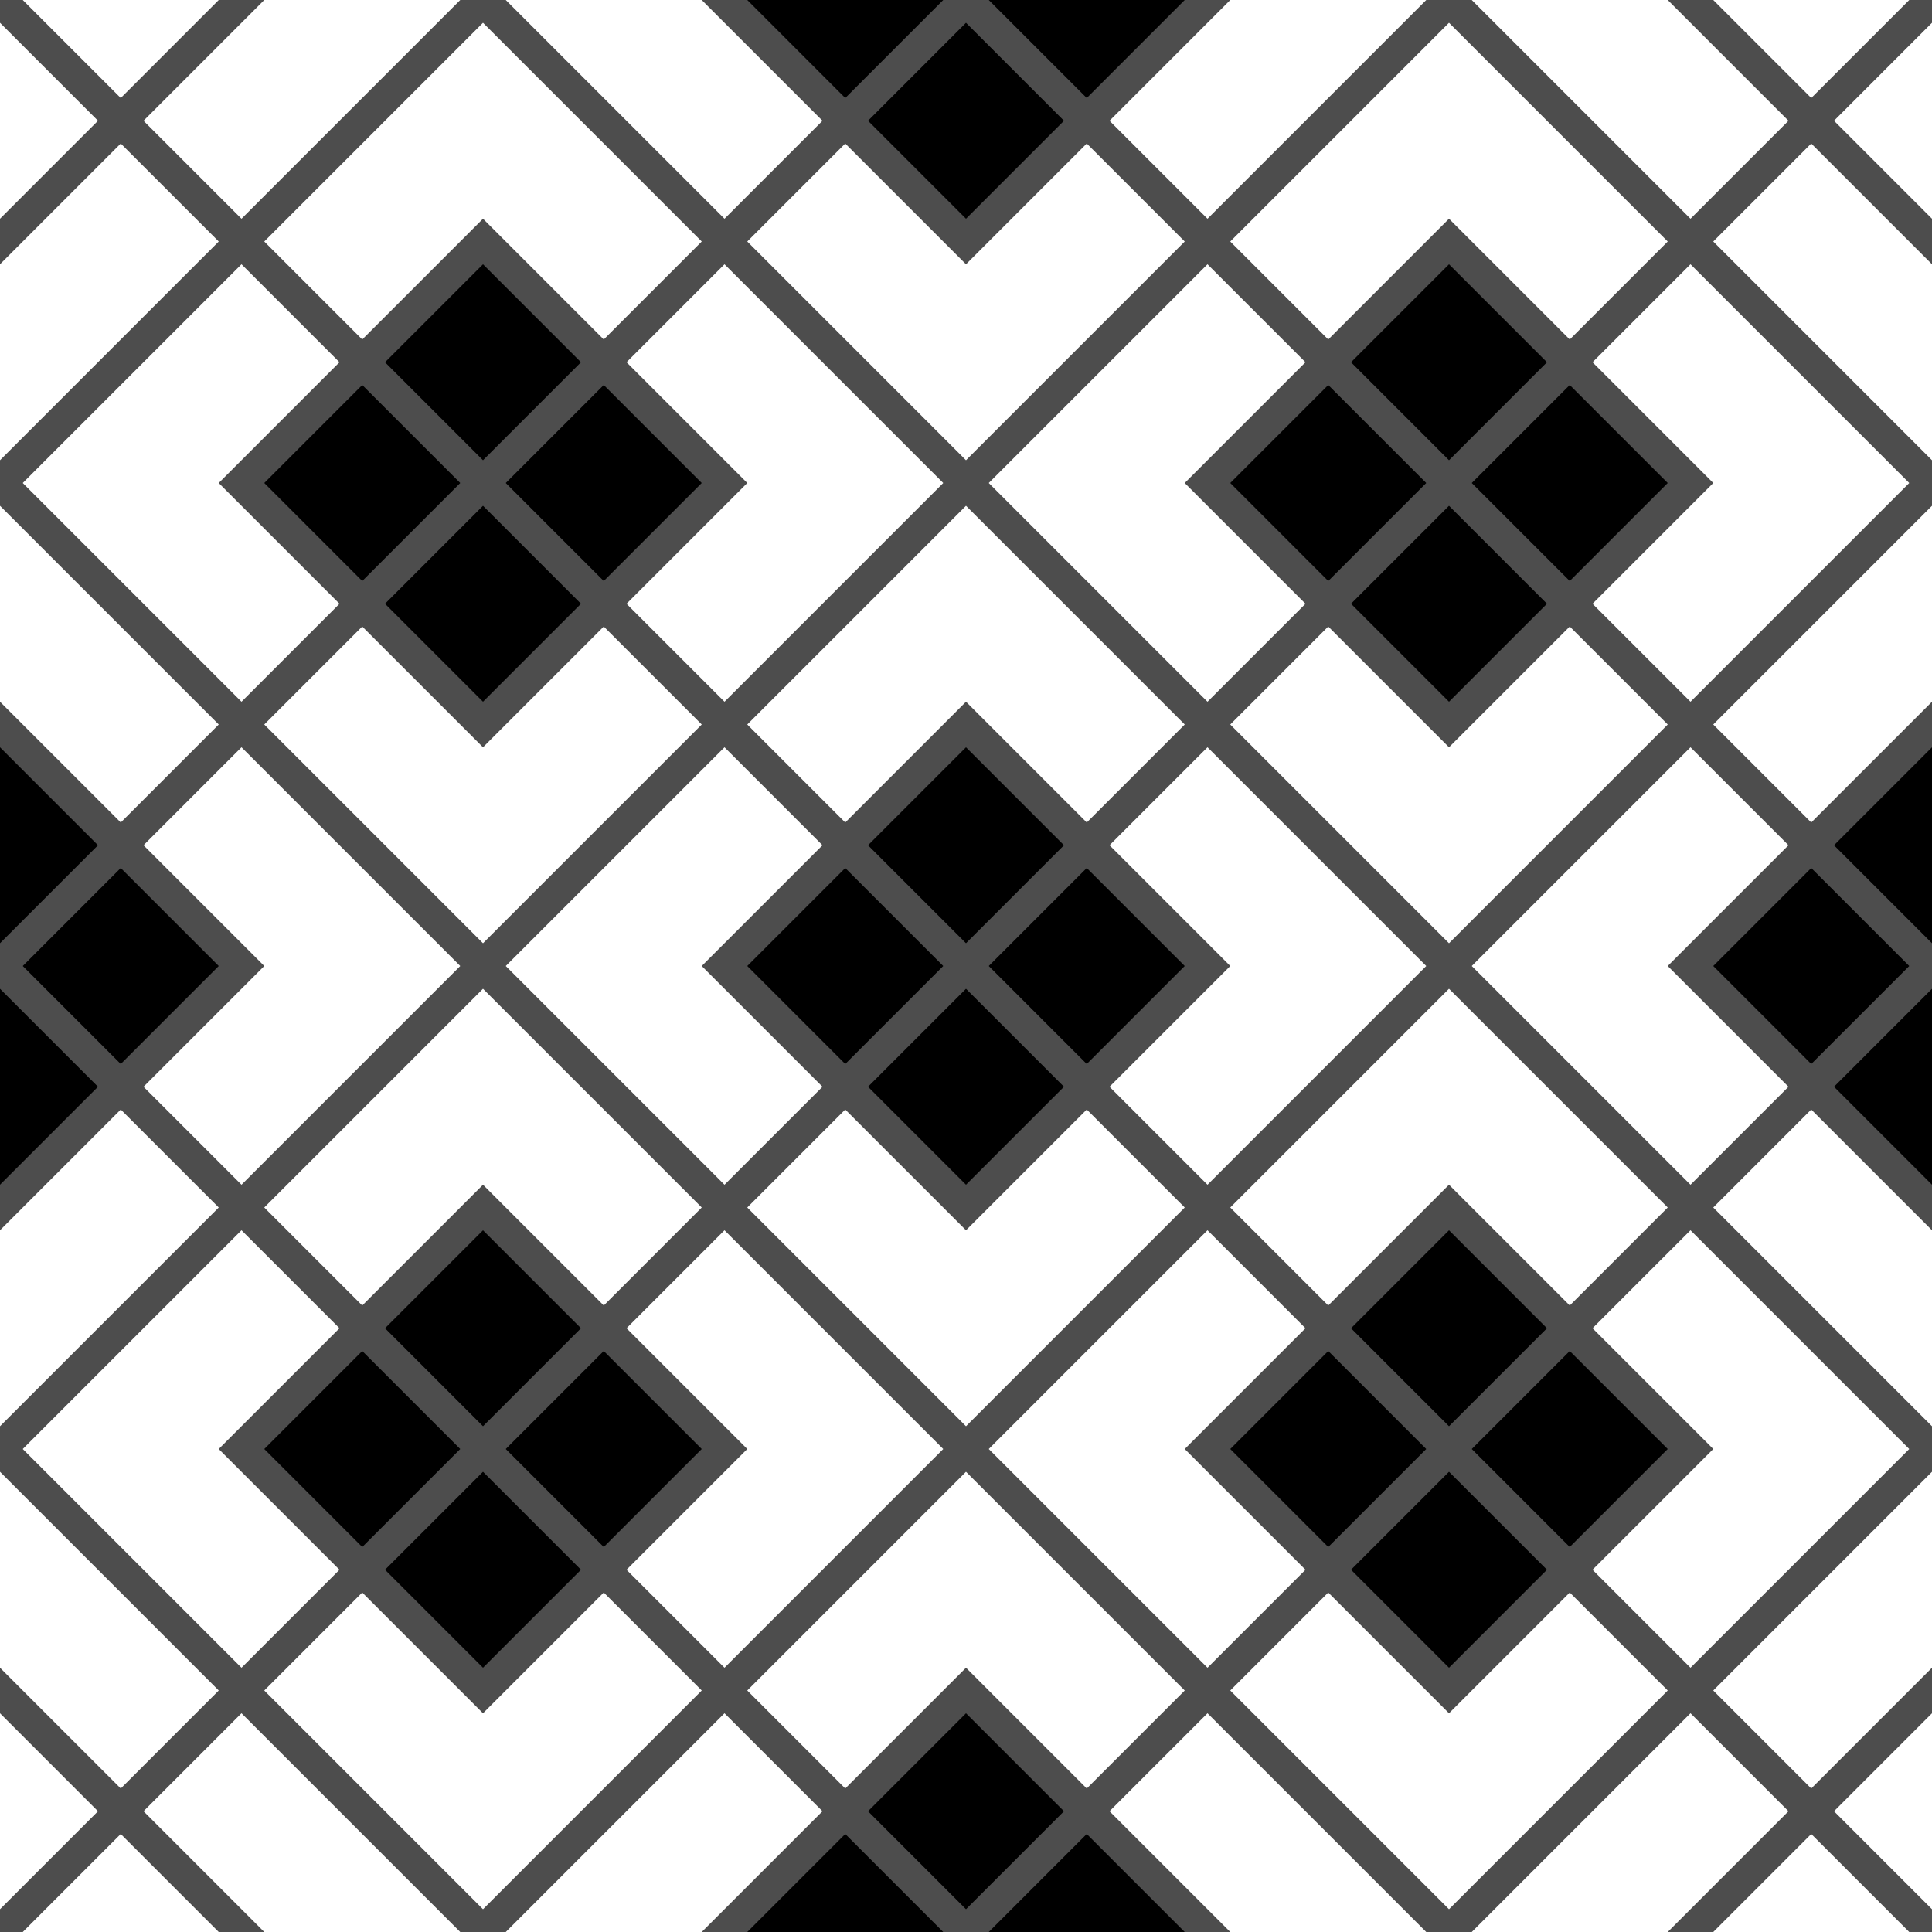
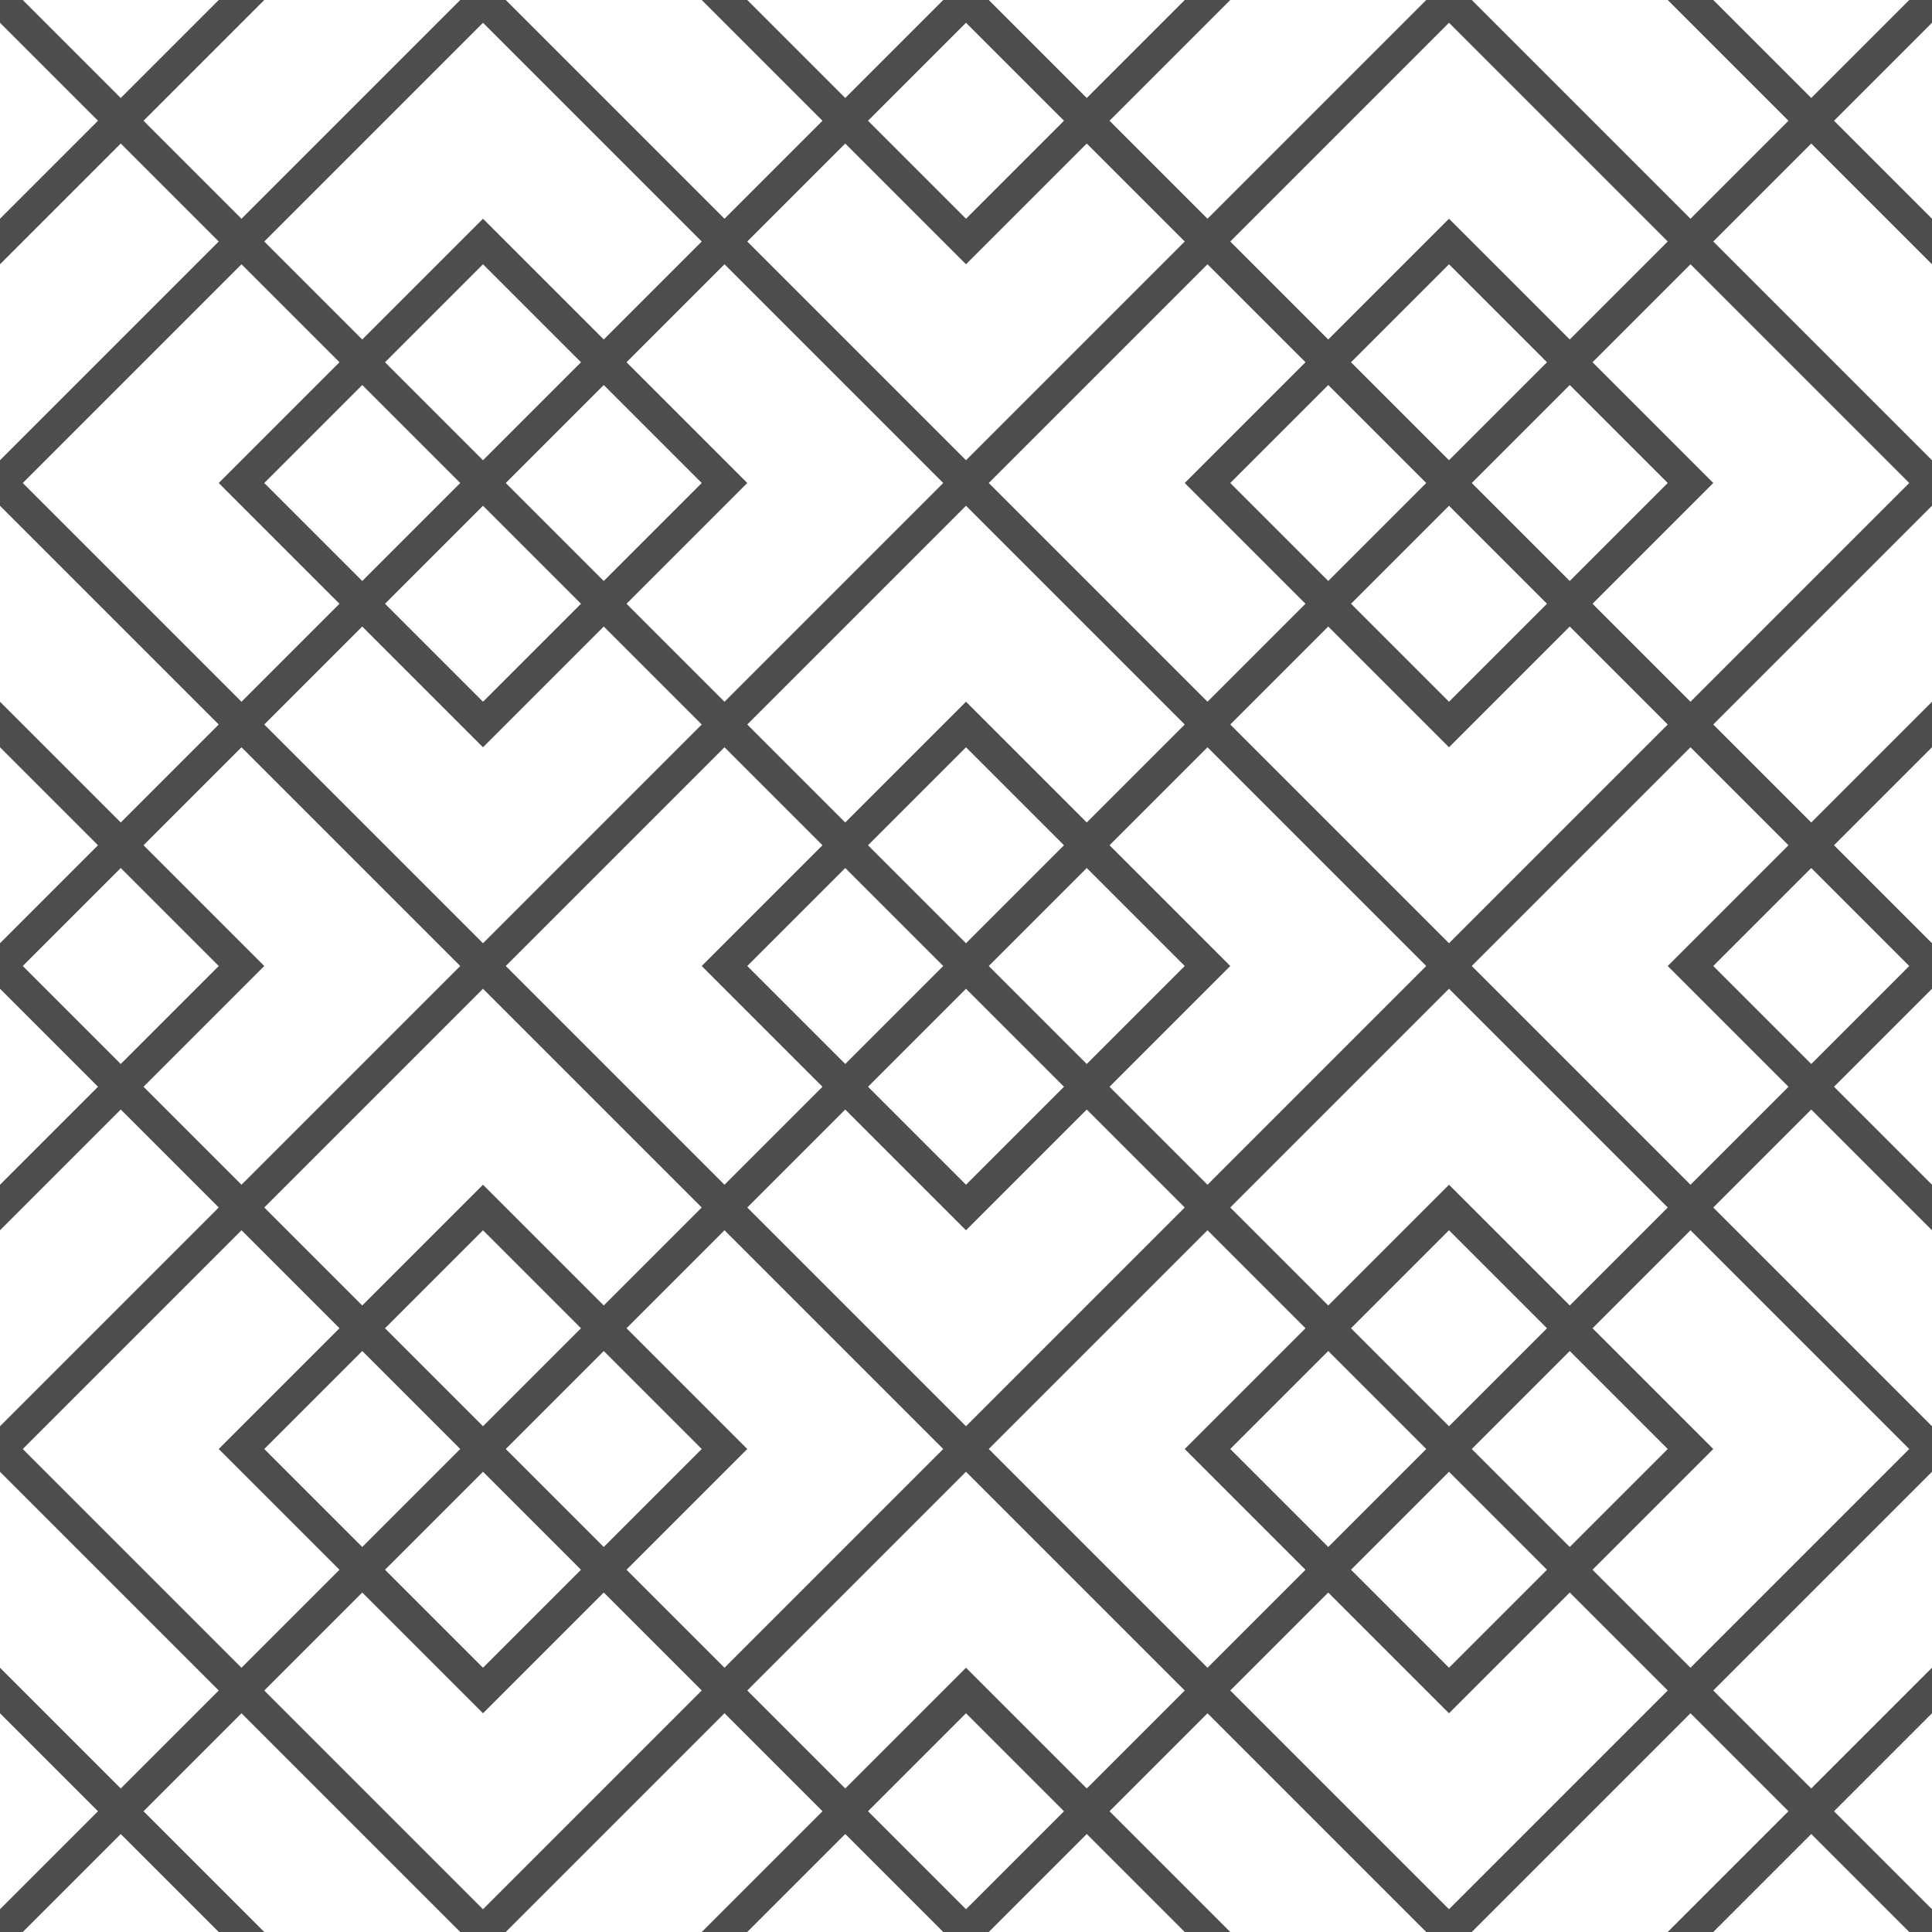
<svg xmlns="http://www.w3.org/2000/svg" class="rh-pattern services service" viewBox="0 0 60 60" height="60" width="60">
-   <path d="M 0,30 30,0 M 30,60 60,30 M 0,30 30,60 M 30,0 60,30 M 0,60 60,0 M 0,0 60,60 M 37.5,60 30,52.5 22.5,60 M 37.5,0 30,7.5 22.5,0 M 60,37.5 52.5,30 60,22.5 M 60,45 45,60 M 60,15 45,0 M 0,15 15,0 M 0,45 15,60 M 52.5,0 60,7.5 m 0,45 -7.5,7.5 M 7.5,0 0,7.5 m 0,45 7.5,7.5 M 0,37.5 7.5,30 0,22.5 m 30,0 L 22.5,30 30,37.5 37.5,30 Z M 45,37.5 37.5,45 45,52.5 52.5,45 Z M 15,37.5 7.5,45 15,52.5 22.5,45 Z M 45,7.5 37.5,15 45,22.5 52.5,15 Z M 15,7.5 7.5,15 15,22.5 22.5,15 Z M 45,0 0,45 M 60,15 15,60 M 15,0 60,45 M 0,15 45,60" style="stroke:hsl(0, 0%, 30%);stroke-linecap:square" />
+   <path d="M 0,30 30,0 M 30,60 60,30 M 0,30 30,60 M 30,0 60,30 M 0,60 60,0 M 0,0 60,60 M 37.5,60 30,52.5 22.5,60 M 37.5,0 30,7.5 22.5,0 M 60,37.5 52.5,30 60,22.5 M 60,45 45,60 M 60,15 45,0 M 0,15 15,0 M 0,45 15,60 M 52.5,0 60,7.5 m 0,45 -7.5,7.5 M 7.5,0 0,7.5 m 0,45 7.5,7.5 M 0,37.5 7.5,30 0,22.5 m 30,0 L 22.5,30 30,37.5 37.5,30 Z M 45,37.5 37.5,45 45,52.5 52.5,45 Z M 15,37.5 7.5,45 15,52.5 22.5,45 Z M 45,7.5 37.5,15 45,22.5 52.5,15 Z M 15,7.5 7.5,15 15,22.5 22.5,15 Z M 45,0 0,45 M 60,15 15,60 M 15,0 60,45 M 0,15 45,60" style="fill:none;stroke:hsl(0, 0%, 30%);stroke-linecap:square" />
</svg>
